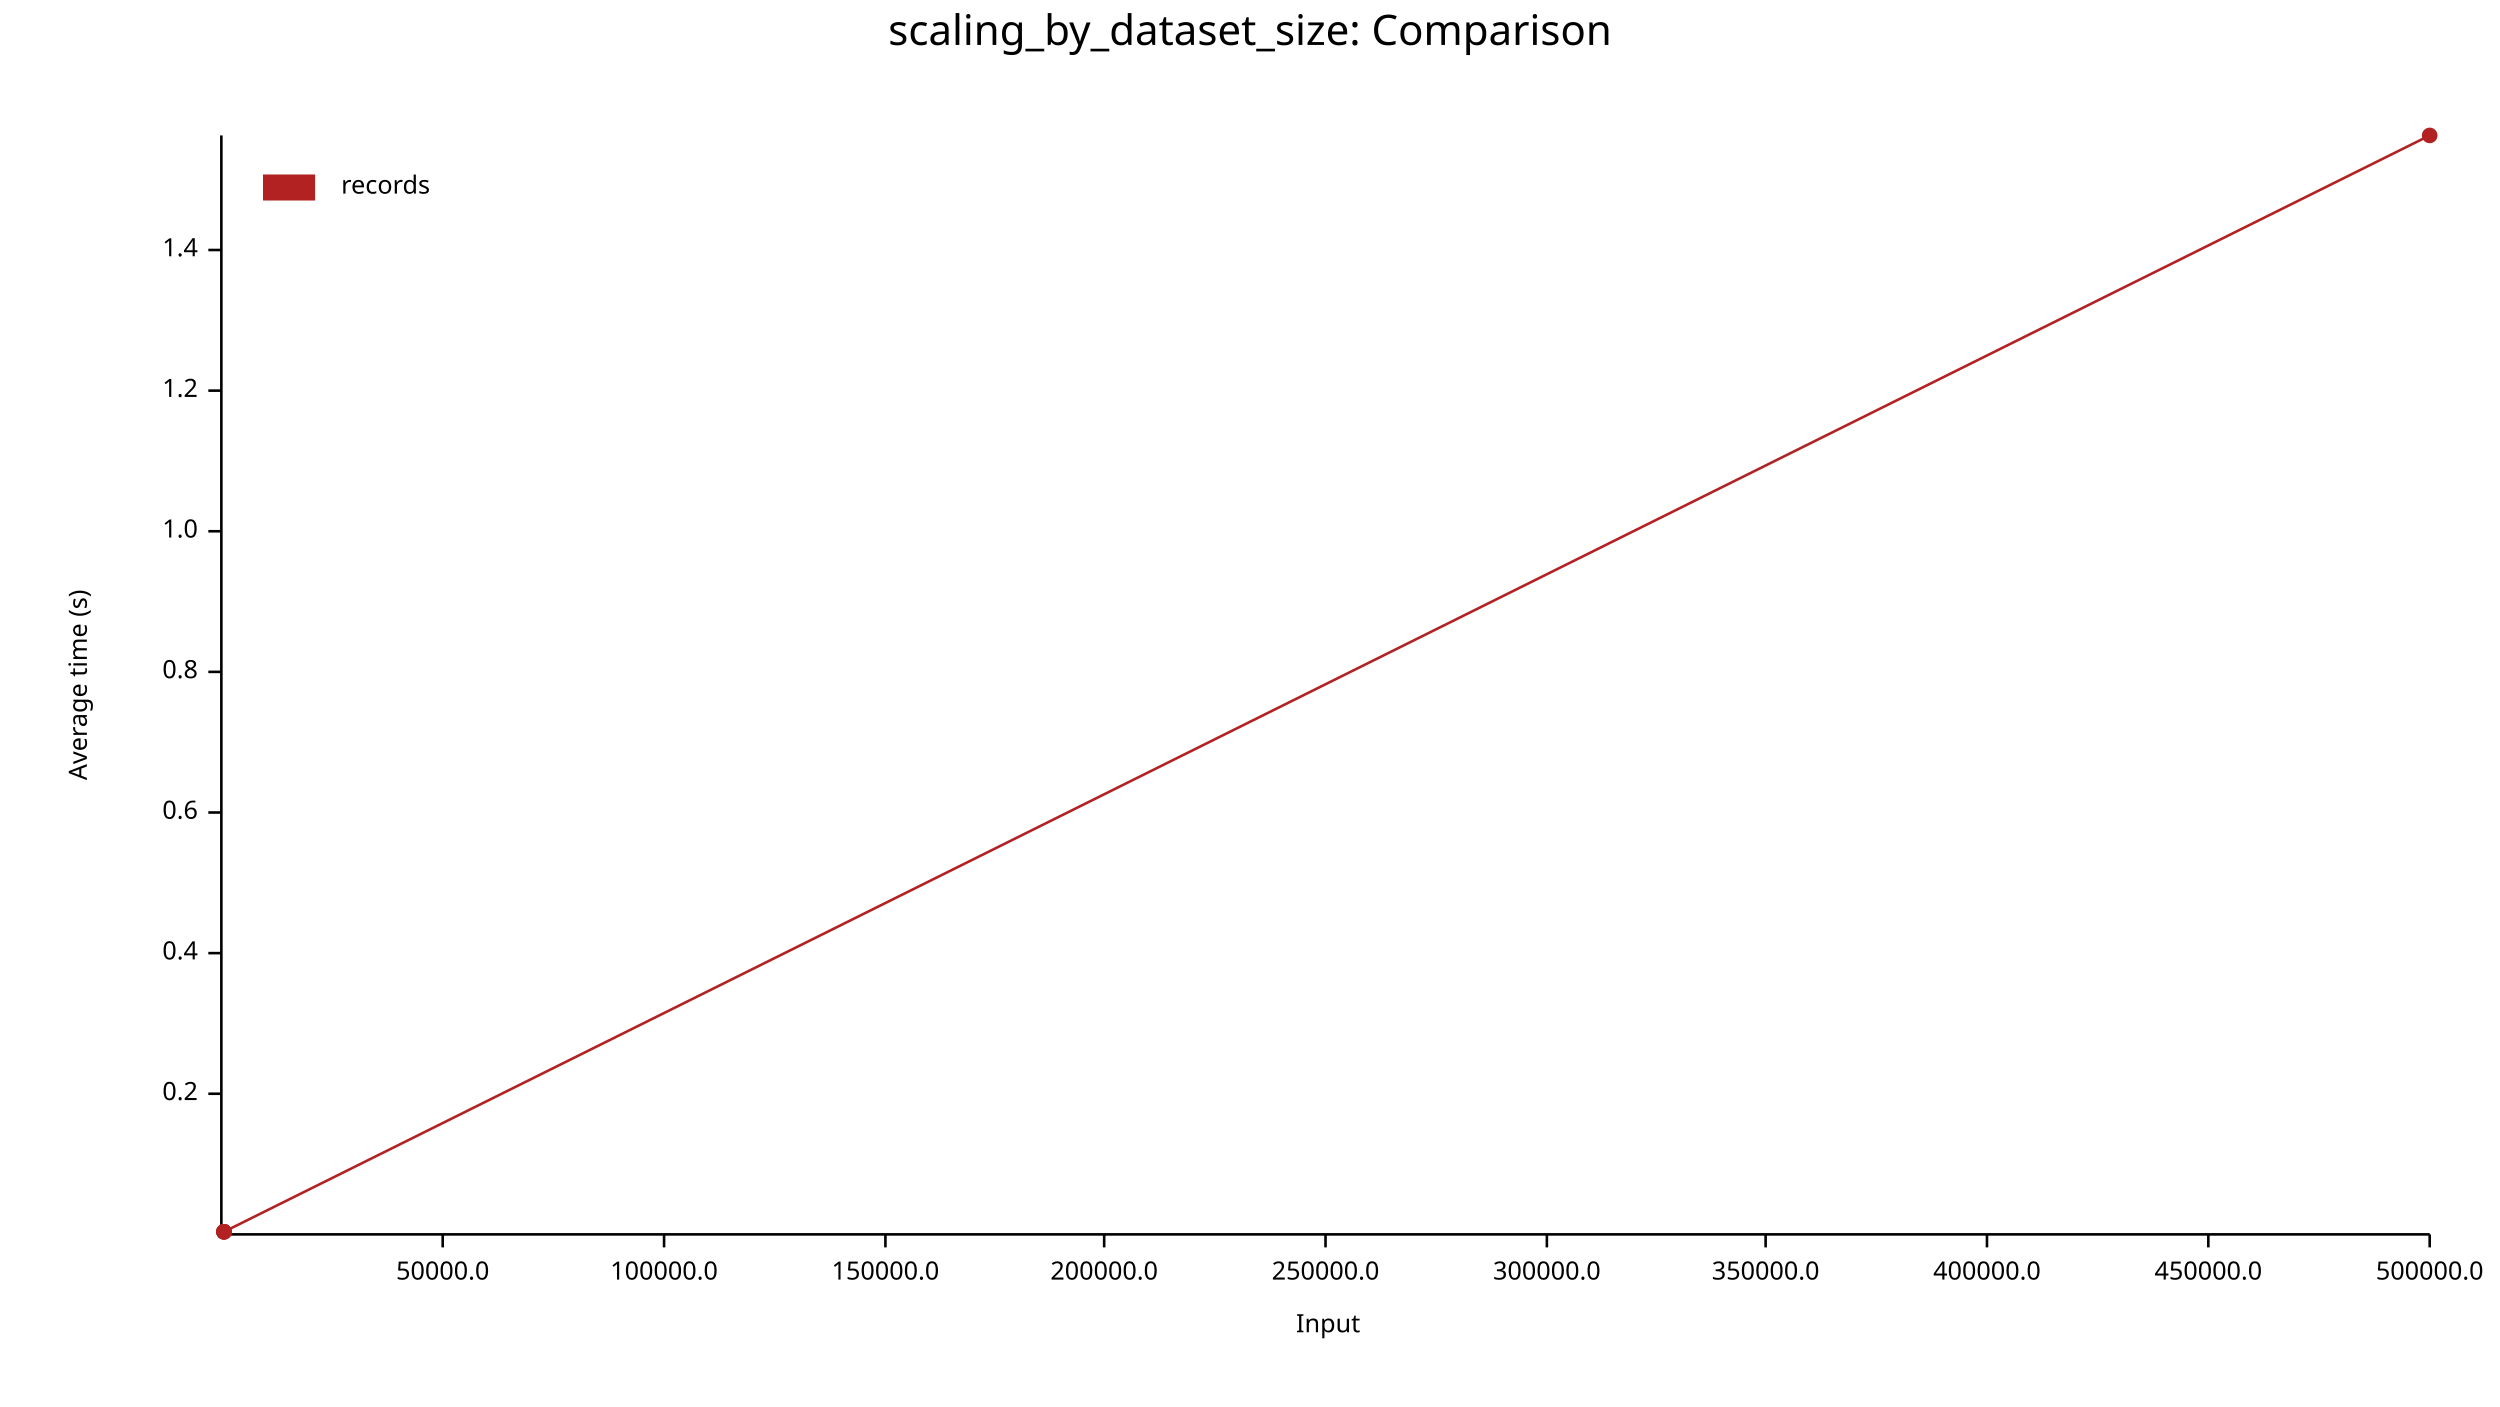
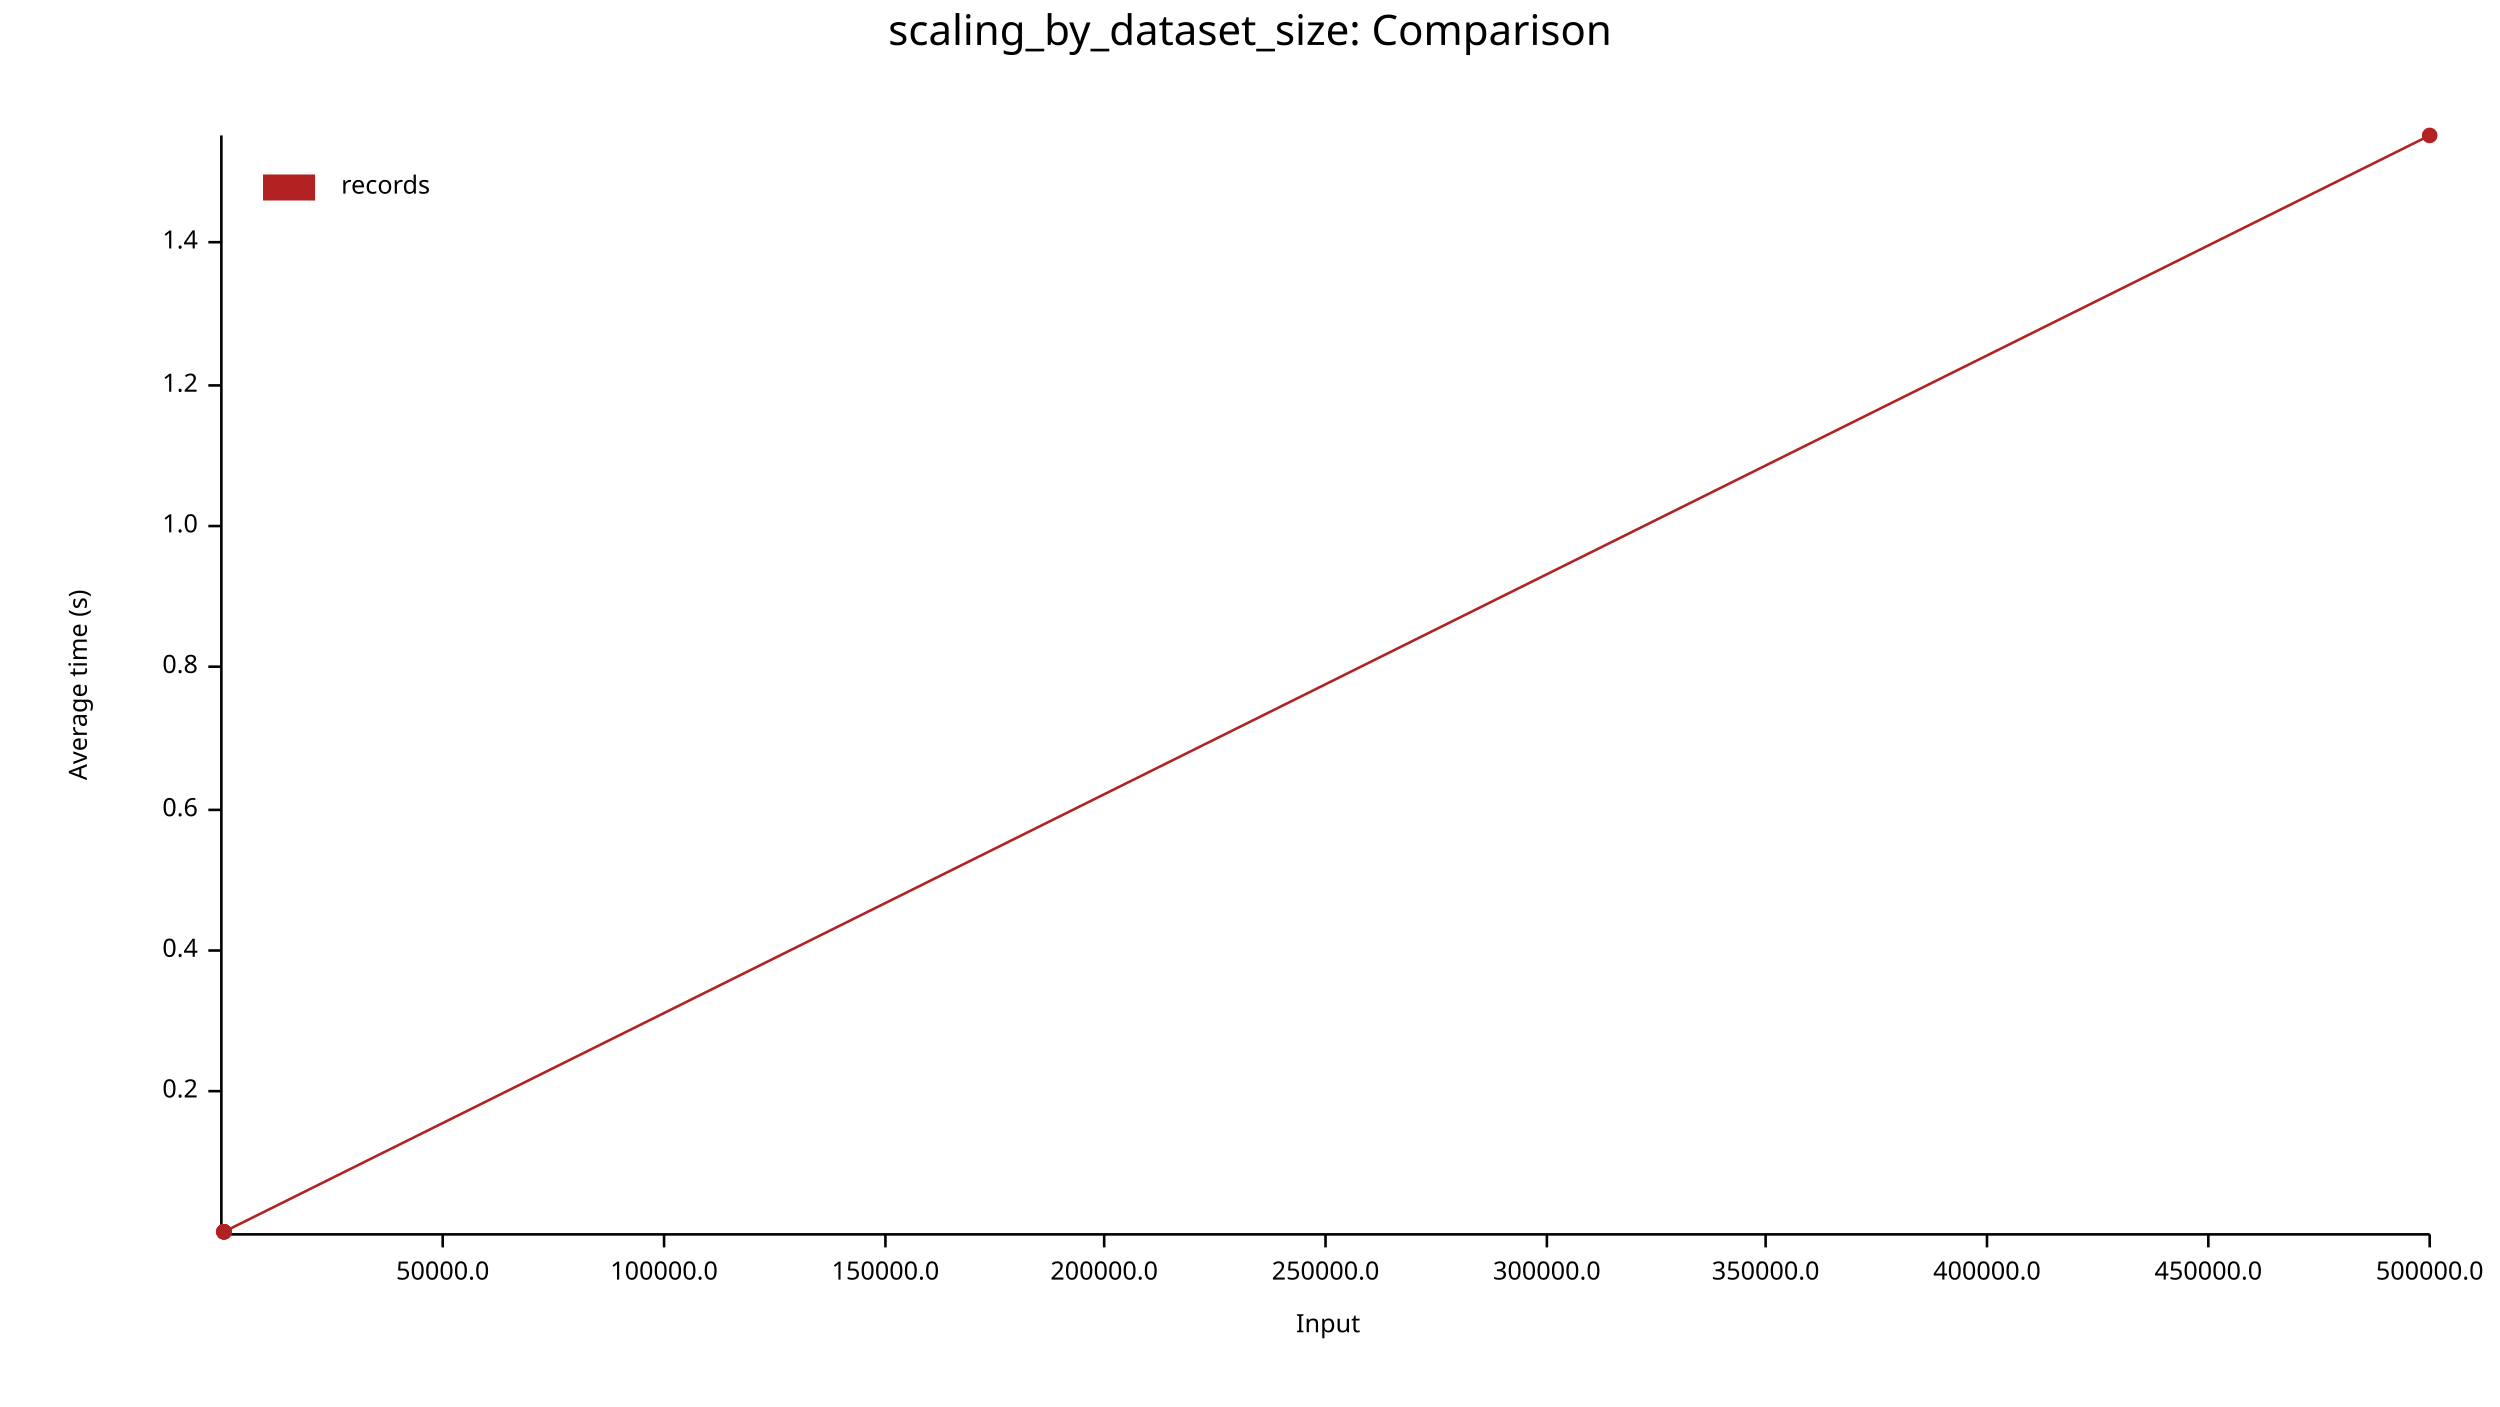
<svg xmlns="http://www.w3.org/2000/svg" width="960" height="540" viewBox="0 0 960 540">
  <text x="480" y="5" dy="0.76em" text-anchor="middle" font-family="sans-serif" font-size="16.129" opacity="1" fill="#000000">
scaling_by_dataset_size: Comparison
</text>
  <text x="26" y="263" dy="0.76em" text-anchor="middle" font-family="sans-serif" font-size="9.677" opacity="1" fill="#000000" transform="rotate(270, 26, 263)">
Average time (s)
</text>
  <text x="510" y="514" dy="-0.5ex" text-anchor="middle" font-family="sans-serif" font-size="9.677" opacity="1" fill="#000000">
Input
</text>
  <polyline fill="none" opacity="1" stroke="#000000" stroke-width="1" points="85,52 85,473 " />
-   <text x="76" y="420" dy="0.5ex" text-anchor="end" font-family="sans-serif" font-size="9.677" opacity="1" fill="#000000">
+   <text x="76" y="419" dy="0.5ex" text-anchor="end" font-family="sans-serif" font-size="9.677" opacity="1" fill="#000000">
0.2
</text>
-   <polyline fill="none" opacity="1" stroke="#000000" stroke-width="1" points="80,420 85,420 " />
-   <text x="76" y="366" dy="0.5ex" text-anchor="end" font-family="sans-serif" font-size="9.677" opacity="1" fill="#000000">
+   <polyline fill="none" opacity="1" stroke="#000000" stroke-width="1" points="80,419 85,419 " />
+   <text x="76" y="365" dy="0.5ex" text-anchor="end" font-family="sans-serif" font-size="9.677" opacity="1" fill="#000000">
0.4
</text>
-   <polyline fill="none" opacity="1" stroke="#000000" stroke-width="1" points="80,366 85,366 " />
-   <text x="76" y="312" dy="0.5ex" text-anchor="end" font-family="sans-serif" font-size="9.677" opacity="1" fill="#000000">
+   <polyline fill="none" opacity="1" stroke="#000000" stroke-width="1" points="80,365 85,365 " />
+   <text x="76" y="311" dy="0.5ex" text-anchor="end" font-family="sans-serif" font-size="9.677" opacity="1" fill="#000000">
0.6
</text>
-   <polyline fill="none" opacity="1" stroke="#000000" stroke-width="1" points="80,312 85,312 " />
-   <text x="76" y="258" dy="0.5ex" text-anchor="end" font-family="sans-serif" font-size="9.677" opacity="1" fill="#000000">
+   <polyline fill="none" opacity="1" stroke="#000000" stroke-width="1" points="80,311 85,311 " />
+   <text x="76" y="256" dy="0.5ex" text-anchor="end" font-family="sans-serif" font-size="9.677" opacity="1" fill="#000000">
0.8
</text>
-   <polyline fill="none" opacity="1" stroke="#000000" stroke-width="1" points="80,258 85,258 " />
-   <text x="76" y="204" dy="0.5ex" text-anchor="end" font-family="sans-serif" font-size="9.677" opacity="1" fill="#000000">
+   <polyline fill="none" opacity="1" stroke="#000000" stroke-width="1" points="80,256 85,256 " />
+   <text x="76" y="202" dy="0.5ex" text-anchor="end" font-family="sans-serif" font-size="9.677" opacity="1" fill="#000000">
1.0
</text>
-   <polyline fill="none" opacity="1" stroke="#000000" stroke-width="1" points="80,204 85,204 " />
-   <text x="76" y="150" dy="0.5ex" text-anchor="end" font-family="sans-serif" font-size="9.677" opacity="1" fill="#000000">
+   <polyline fill="none" opacity="1" stroke="#000000" stroke-width="1" points="80,202 85,202 " />
+   <text x="76" y="148" dy="0.5ex" text-anchor="end" font-family="sans-serif" font-size="9.677" opacity="1" fill="#000000">
1.2
</text>
-   <polyline fill="none" opacity="1" stroke="#000000" stroke-width="1" points="80,150 85,150 " />
-   <text x="76" y="96" dy="0.5ex" text-anchor="end" font-family="sans-serif" font-size="9.677" opacity="1" fill="#000000">
+   <polyline fill="none" opacity="1" stroke="#000000" stroke-width="1" points="80,148 85,148 " />
+   <text x="76" y="93" dy="0.5ex" text-anchor="end" font-family="sans-serif" font-size="9.677" opacity="1" fill="#000000">
1.4
</text>
-   <polyline fill="none" opacity="1" stroke="#000000" stroke-width="1" points="80,96 85,96 " />
+   <polyline fill="none" opacity="1" stroke="#000000" stroke-width="1" points="80,93 85,93 " />
  <polyline fill="none" opacity="1" stroke="#000000" stroke-width="1" points="86,474 933,474 " />
  <text x="170" y="484" dy="0.76em" text-anchor="middle" font-family="sans-serif" font-size="9.677" opacity="1" fill="#000000">
50000.0
</text>
  <polyline fill="none" opacity="1" stroke="#000000" stroke-width="1" points="170,474 170,479 " />
  <text x="255" y="484" dy="0.76em" text-anchor="middle" font-family="sans-serif" font-size="9.677" opacity="1" fill="#000000">
100000.0
</text>
  <polyline fill="none" opacity="1" stroke="#000000" stroke-width="1" points="255,474 255,479 " />
  <text x="340" y="484" dy="0.76em" text-anchor="middle" font-family="sans-serif" font-size="9.677" opacity="1" fill="#000000">
150000.0
</text>
  <polyline fill="none" opacity="1" stroke="#000000" stroke-width="1" points="340,474 340,479 " />
  <text x="424" y="484" dy="0.76em" text-anchor="middle" font-family="sans-serif" font-size="9.677" opacity="1" fill="#000000">
200000.0
</text>
  <polyline fill="none" opacity="1" stroke="#000000" stroke-width="1" points="424,474 424,479 " />
  <text x="509" y="484" dy="0.76em" text-anchor="middle" font-family="sans-serif" font-size="9.677" opacity="1" fill="#000000">
250000.0
</text>
  <polyline fill="none" opacity="1" stroke="#000000" stroke-width="1" points="509,474 509,479 " />
  <text x="594" y="484" dy="0.76em" text-anchor="middle" font-family="sans-serif" font-size="9.677" opacity="1" fill="#000000">
300000.0
</text>
  <polyline fill="none" opacity="1" stroke="#000000" stroke-width="1" points="594,474 594,479 " />
  <text x="678" y="484" dy="0.76em" text-anchor="middle" font-family="sans-serif" font-size="9.677" opacity="1" fill="#000000">
350000.0
</text>
  <polyline fill="none" opacity="1" stroke="#000000" stroke-width="1" points="678,474 678,479 " />
  <text x="763" y="484" dy="0.76em" text-anchor="middle" font-family="sans-serif" font-size="9.677" opacity="1" fill="#000000">
400000.0
</text>
  <polyline fill="none" opacity="1" stroke="#000000" stroke-width="1" points="763,474 763,479 " />
  <text x="848" y="484" dy="0.76em" text-anchor="middle" font-family="sans-serif" font-size="9.677" opacity="1" fill="#000000">
450000.0
</text>
  <polyline fill="none" opacity="1" stroke="#000000" stroke-width="1" points="848,474 848,479 " />
  <text x="933" y="484" dy="0.76em" text-anchor="middle" font-family="sans-serif" font-size="9.677" opacity="1" fill="#000000">
500000.0
</text>
  <polyline fill="none" opacity="1" stroke="#000000" stroke-width="1" points="933,474 933,479 " />
  <circle cx="86" cy="473" r="3" opacity="1" fill="#B22222" stroke="none" stroke-width="1" />
  <circle cx="86" cy="473" r="3" opacity="1" fill="#B22222" stroke="none" stroke-width="1" />
  <circle cx="86" cy="473" r="3" opacity="1" fill="#B22222" stroke="none" stroke-width="1" />
  <circle cx="86" cy="473" r="3" opacity="1" fill="#B22222" stroke="none" stroke-width="1" />
  <circle cx="933" cy="52" r="3" opacity="1" fill="#B22222" stroke="none" stroke-width="1" />
  <polyline fill="none" opacity="1" stroke="#B22222" stroke-width="1" points="86,473 86,473 86,473 86,473 933,52 " />
  <text x="131" y="67" dy="0.76em" text-anchor="start" font-family="sans-serif" font-size="9.677" opacity="1" fill="#000000">
records
</text>
  <rect x="101" y="67" width="20" height="10" opacity="1" fill="#B22222" stroke="none" />
</svg>
